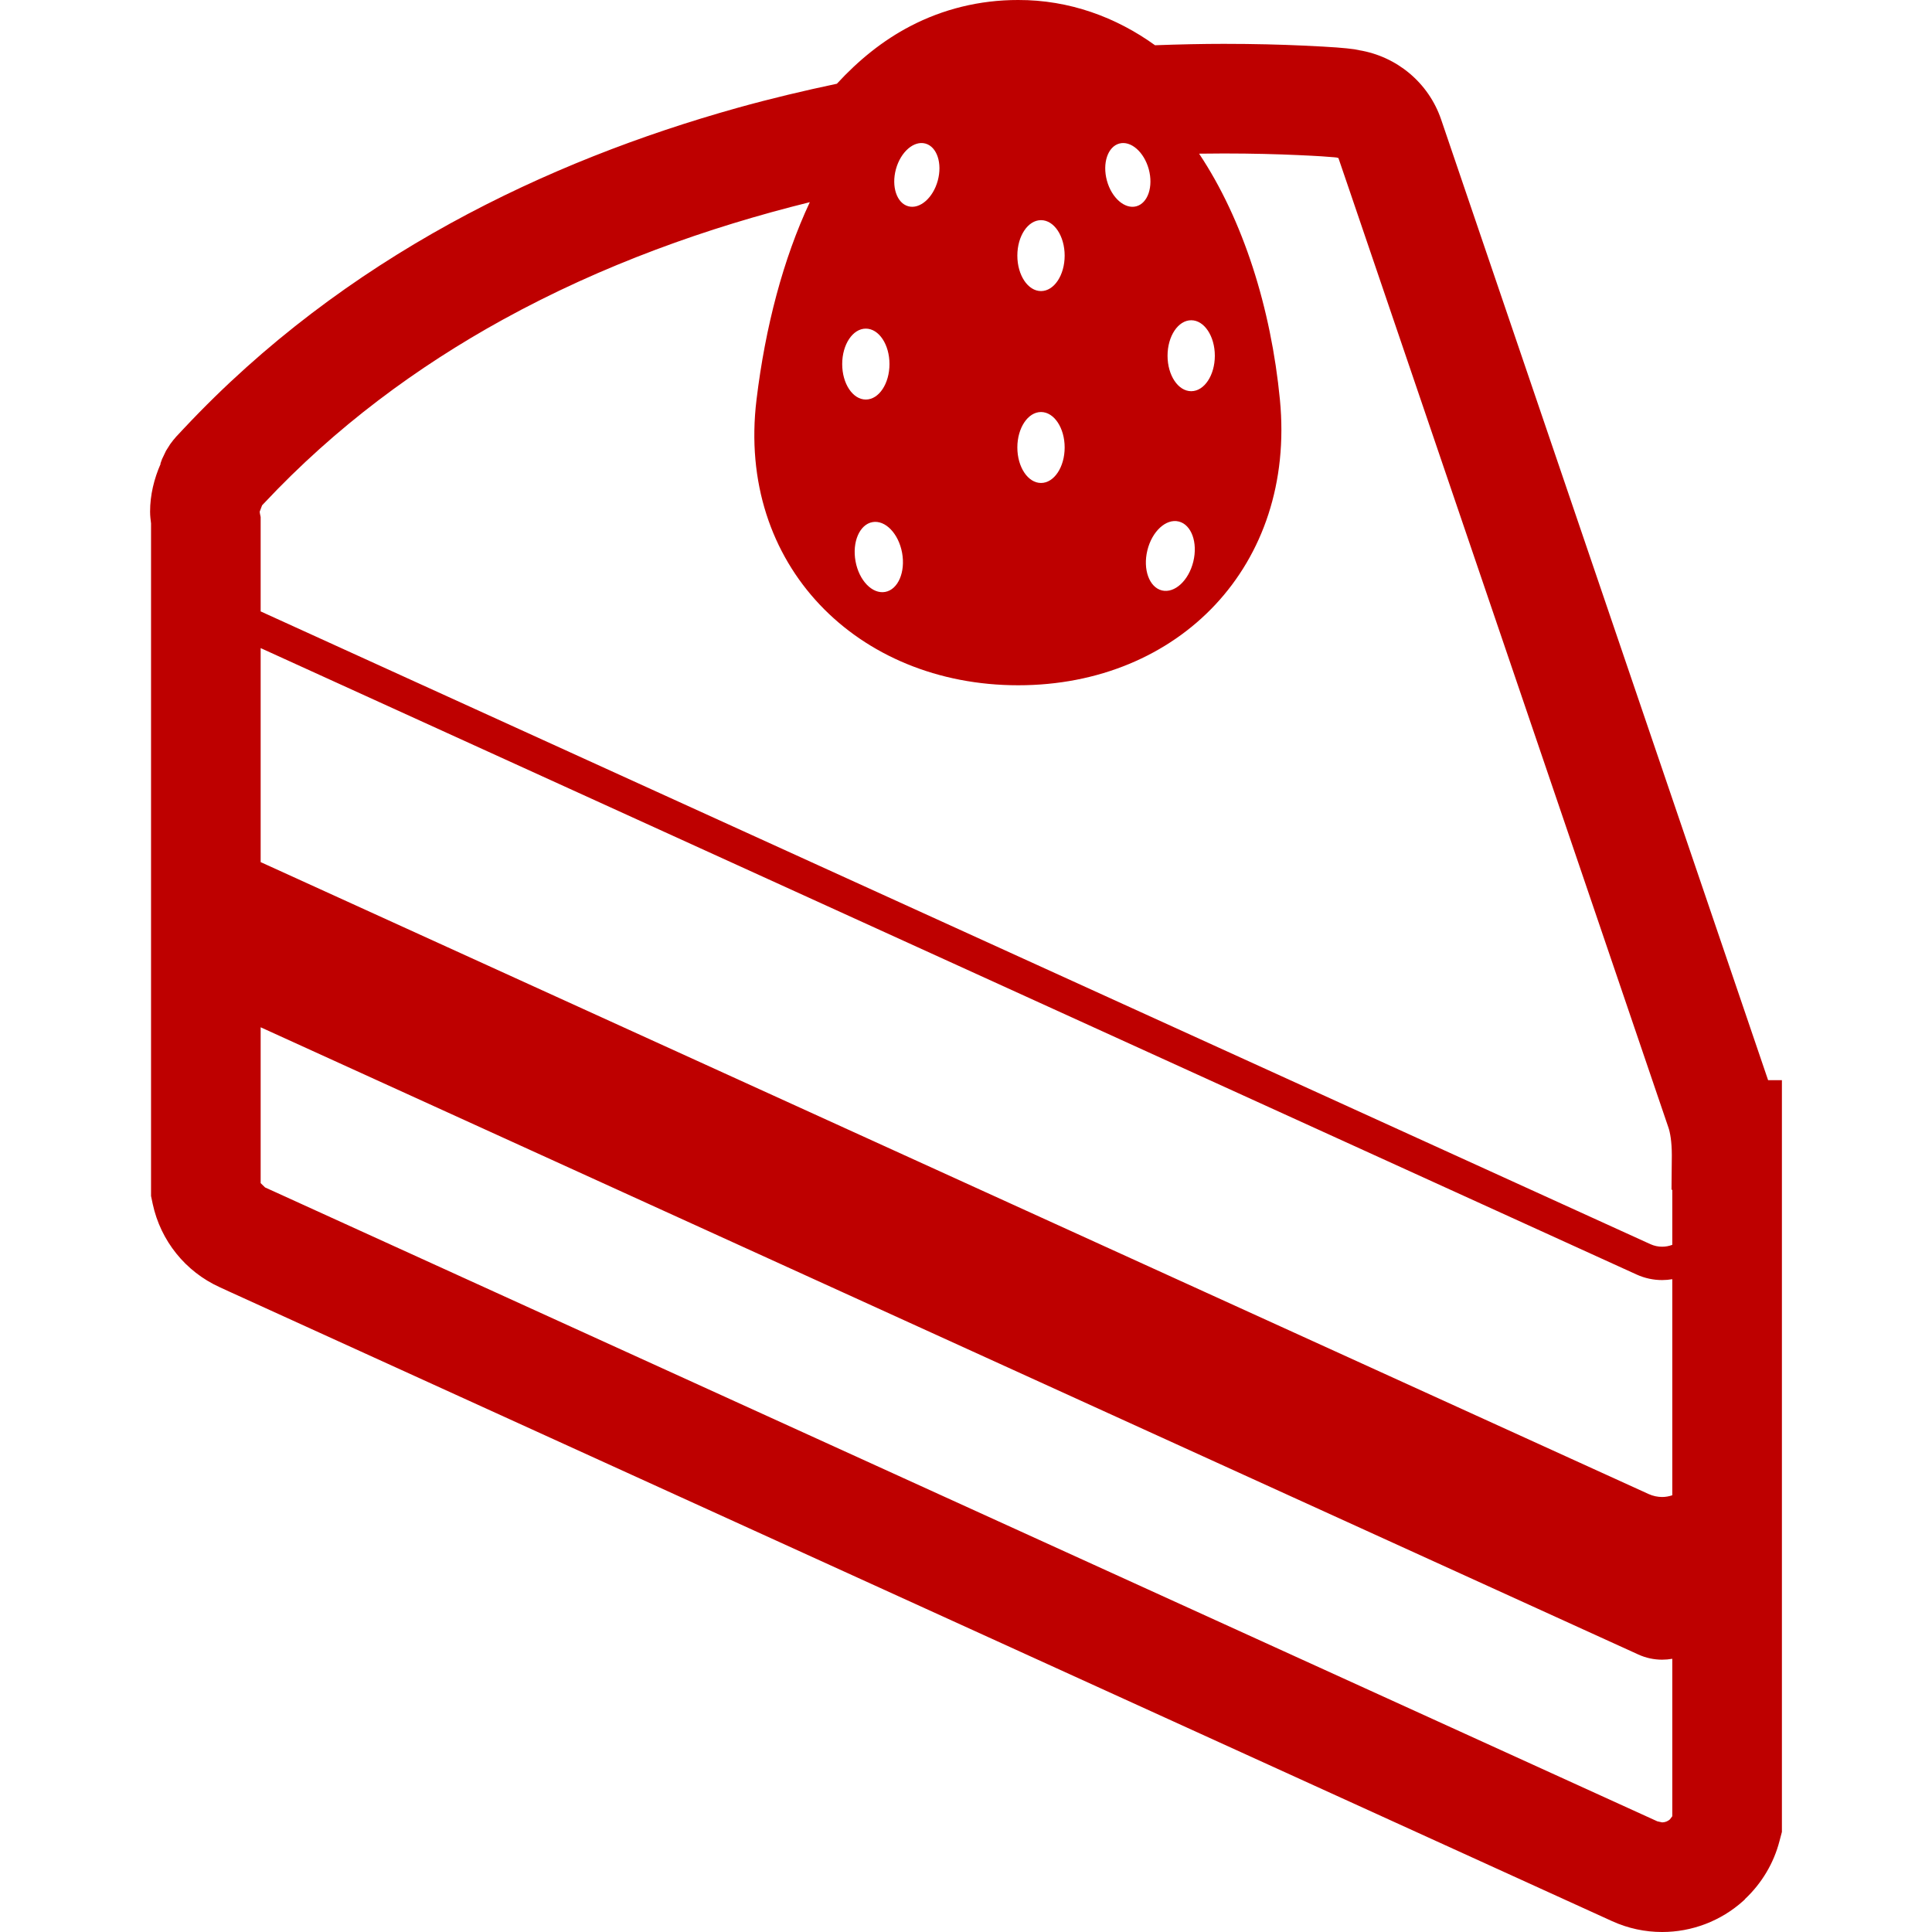
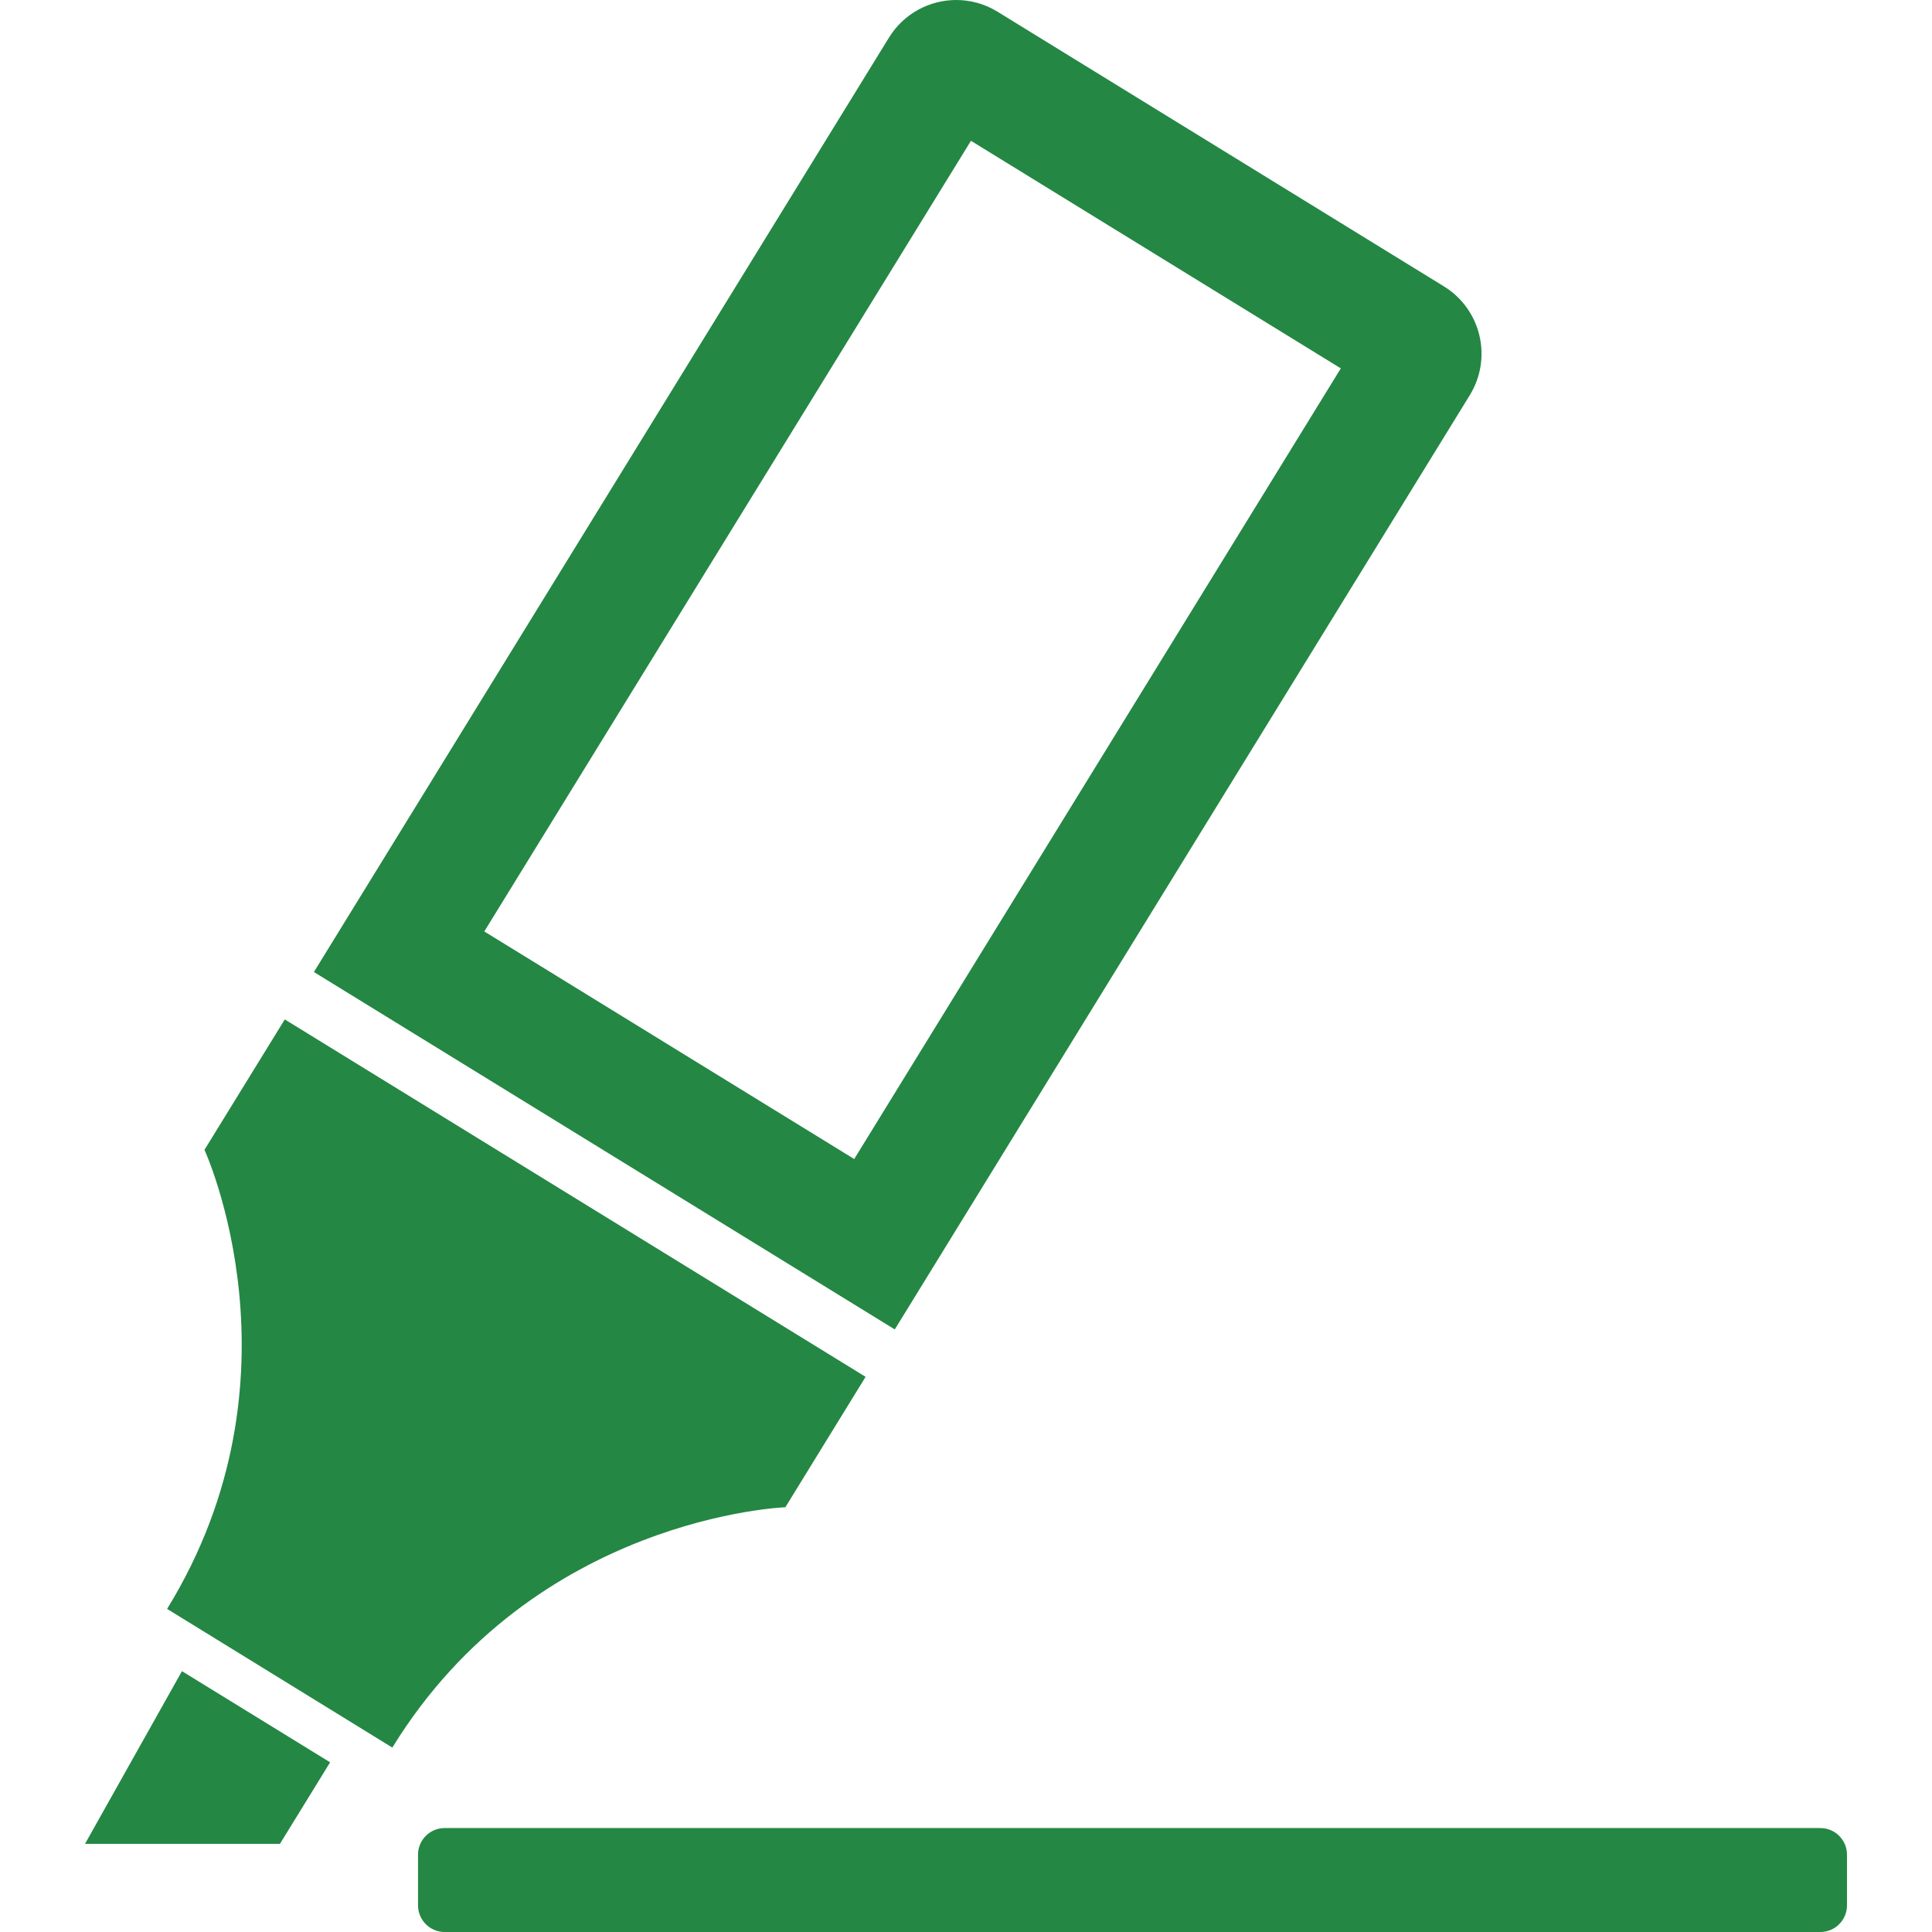
- <svg xmlns="http://www.w3.org/2000/svg" version="1.1" id="_x32_" x="0px" y="0px" viewBox="0 0 512 512" style="width: 64px; height: 64px; opacity: 1;" xml:space="preserve">
+ <svg xmlns="http://www.w3.org/2000/svg" version="1.1" id="_x32_" x="0px" y="0px" width="512px" height="512px" viewBox="0 0 512 512" style="width: 64px; height: 64px; opacity: 1;" xml:space="preserve">
  <style type="text/css">
+ 
	.st0{fill:#4B4B4B;}
+ 
</style>
  <g>
-     <path class="st0" d="M468.563,286.251L385.152,41.18l-3.24-9.52c-3.329-9.772-11.784-16.718-21.734-18.353v-0.014l-0.954-0.178   l-0.214-0.044l-0.23-0.03c-1.146-0.163-2.426-0.296-4.438-0.451l-0.081-0.008c-1.99-0.14-4.831-0.318-8.981-0.503   c-5.814-0.266-12.871-0.458-20.949-0.458c-5.577,0-11.761,0.132-18.234,0.37C295.771,4.55,283.374-0.037,269.829,0   c-10.275-0.015-19.966,2.448-28.517,6.894c-7.367,3.824-13.832,9.106-19.528,15.298c-8.677,1.835-17.48,3.913-26.438,6.414   c-25.136,7.035-51.056,16.873-76.088,30.647C94.233,73.026,70.089,90.772,48.77,113.504l0.008-0.015   c-0.711,0.762-1.184,1.265-1.613,1.731l-0.222,0.237l-0.252,0.259l-0.341,0.413l-0.162,0.192l-0.23,0.259l-0.555,0.732   l-0.303,0.399l-0.747,1.184l-0.355,0.562l-0.784,1.642l-0.266,0.548l-0.444,1.25l0.067,0.022   c-1.753,3.995-2.796,8.278-2.796,12.672c0,1.191,0.14,2.123,0.252,3.106V316.95l0.436,2.071l0.015,0.074   c2.101,9.72,8.662,17.908,17.753,22.029l2.693,1.242l0.252,0.112l366.007,166.63c4.253,1.946,8.803,2.893,13.301,2.893   c7.819,0,15.541-2.863,21.563-8.307l0.044-0.045l0.214-0.199l0.023-0.023l0.132-0.126l-0.022-0.03   c4.505-4.239,7.642-9.572,9.136-15.342l-0.023,0.089l0.296-1.109l0.377-1.435V286.251H468.563z M315.685,84.869   c3.454,0,6.258,4.216,6.258,9.409c0,5.185-2.804,9.394-6.258,9.394c-3.47,0-6.273-4.21-6.273-9.394   C309.412,89.085,312.215,84.869,315.685,84.869z M312.378,138.203c3.358,0.821,5.096,5.57,3.861,10.622   c-1.228,5.038-4.949,8.462-8.314,7.649c-3.366-0.828-5.09-5.577-3.862-10.622C305.291,140.807,309.02,137.374,312.378,138.203z    M296.622,38.044c3.055-0.835,6.546,2.205,7.811,6.791c1.25,4.602-0.222,8.995-3.284,9.832c-3.055,0.835-6.554-2.204-7.804-6.798   C292.094,43.266,293.56,38.88,296.622,38.044z M275.88,58.342c3.462,0,6.266,4.202,6.266,9.402c0,5.193-2.804,9.395-6.266,9.395   s-6.273-4.202-6.273-9.395C269.607,62.544,272.418,58.342,275.88,58.342z M275.88,109.19c3.462,0,6.266,4.21,6.266,9.395   c0,5.2-2.804,9.408-6.266,9.408s-6.273-4.208-6.273-9.408C269.607,113.4,272.418,109.19,275.88,109.19z M237.429,44.834   c1.258-4.586,4.75-7.626,7.812-6.791c3.062,0.836,4.527,5.223,3.277,9.824c-1.25,4.594-4.756,7.634-7.811,6.798   C237.644,53.83,236.179,49.436,237.429,44.834z M239.064,146.495c0.932,5.111-1.073,9.757-4.483,10.371   c-3.41,0.621-6.924-3.018-7.856-8.122c-0.932-5.111,1.08-9.757,4.482-10.378C234.611,137.751,238.124,141.391,239.064,146.495z    M229.448,87.088c3.469,0,6.272,4.201,6.272,9.394c0,5.192-2.803,9.402-6.272,9.402c-3.454,0-6.258-4.209-6.258-9.402   C223.19,91.289,225.993,87.088,229.448,87.088z M443.176,481.316l-0.636,0.843c-0.577,0.518-1.31,0.784-2.056,0.792l-1.273-0.281   L72.988,315.929l-2.737-1.243l-1.176-1.146V272.24L434.18,438.464c2.02,0.924,4.172,1.368,6.303,1.368   c0.902,0,1.805-0.081,2.692-0.236V481.316z M443.176,396.263c-0.872,0.288-1.775,0.458-2.692,0.458   c-1.206-0.008-2.412-0.259-3.559-0.776L70.696,229.204l-1.62-0.732v-56.722l364.647,166.016c2.16,0.984,4.475,1.465,6.761,1.465   c0.902,0,1.805-0.082,2.692-0.229V396.263z M443.176,329.894c-0.865,0.326-1.768,0.496-2.692,0.496   c-1.043,0-2.101-0.214-3.092-0.666L71.154,162.976l-2.079-0.947v-25.003l-0.192-0.924l-0.06-0.51l0.607-1.605l-0.022-0.015   l0.548-0.584c18.988-20.254,40.589-36.172,63.306-48.681c26.437-14.558,54.399-24.463,81.347-31.128   c-7.042,15.024-11.791,33.029-14.128,52.365c-5.311,43.814,26.8,75.659,69.349,75.659c42.564,0,73.61-31.727,69.364-75.659   c-2.345-24.255-9.749-47.727-21.422-65.221c2.256-0.029,4.453-0.052,6.561-0.052c7.604,0,14.225,0.185,19.632,0.429   c5.259,0.229,8.115,0.436,9.512,0.57l0.725,0.073l0.355,0.104l0.133,0.015l2.966,8.684L442.17,298.87   c0.17,0.473,0.414,1.45,0.592,2.693c0.17,1.25,0.288,2.774,0.288,4.461v0.355l-0.081,8.921h0.207V329.894z" style="fill: rgb(190, 0, 0);" />
+     <path class="st0" d="M208.125,399.438c0,0,9.656-15.688,21.266-34.563L75.469,270.156C63.859,289,54.188,304.719,54.188,304.719   s27.797,60.406-9.906,121.656l29.844,18.375l29.844,18.375C141.656,401.844,208.125,399.438,208.125,399.438z" style="fill: rgb(36, 135, 68);" />
+     <path class="st0" d="M389.531,104.688c6.031-9.844,2.969-22.719-6.859-28.781L264.359,3.109C260.938,1,257.156,0,253.422,0   c-7.016,0-13.875,3.531-17.828,9.953L83.188,257.594l153.938,94.719L389.531,104.688z M128.344,246.844L257.313,37.313   l98.016,60.313L226.375,307.156L128.344,246.844z" style="fill: rgb(36, 135, 68);" />
+     <polygon class="st0" points="22.531,488.641 74.188,488.641 87.484,467.031 48.219,442.875  " style="fill: rgb(36, 135, 68);" />
+     <path class="st0" d="M482.406,484.453H117.844c-3.906,0-7.063,3.156-7.063,7.047v13.438c0,3.906,3.156,7.063,7.063,7.063h364.563   c3.906,0,7.063-3.156,7.063-7.063V491.5C489.469,487.609,486.313,484.453,482.406,484.453z" style="fill: rgb(36, 135, 68);" />
  </g>
</svg>
